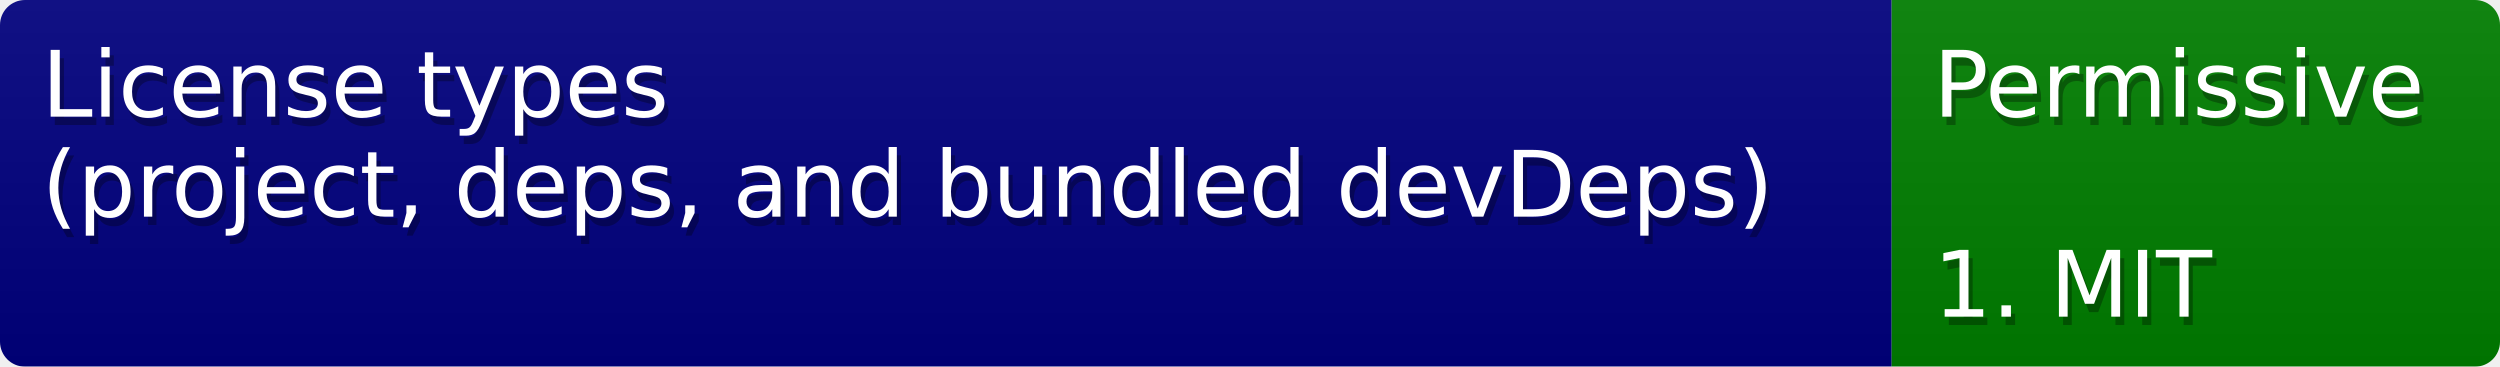
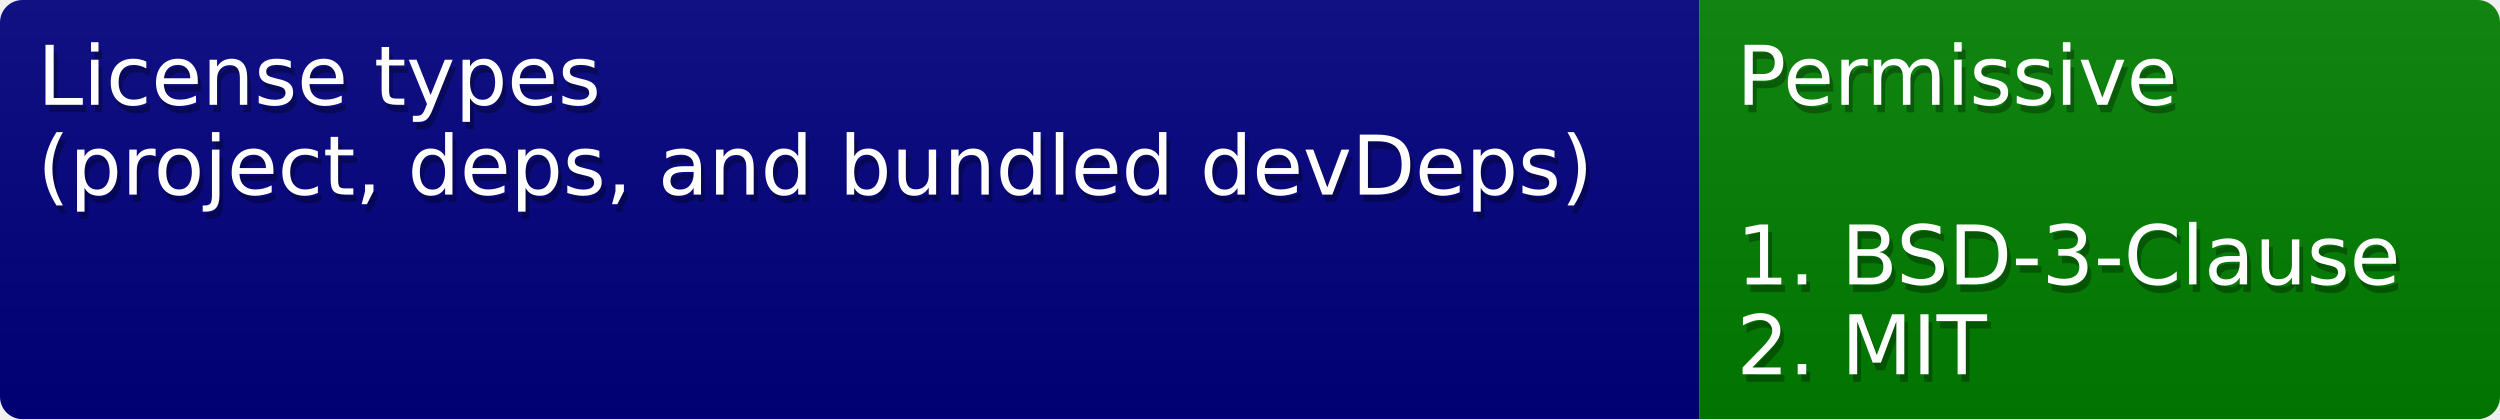
- <svg xmlns="http://www.w3.org/2000/svg" width="300" height="44">
+ <svg xmlns="http://www.w3.org/2000/svg" width="334" height="56">
  <defs>
    <style>text{font-size:11px;font-family:Verdana,DejaVu Sans,Geneva,sans-serif}text.shadow{fill:#010101;fill-opacity:.3}text.high{fill:#fff}</style>
    <linearGradient id="smooth" x2="0" y2="100%">
      <stop offset="0" stop-color="#aaa" stop-opacity=".1" />
      <stop offset="1" stop-opacity=".1" />
    </linearGradient>
    <mask id="round">
-       <rect width="100%" height="100%" rx="3" fill="#fff" />
+       <rect width="100%" height="100%" fill="#fff" rx="3" />
    </mask>
  </defs>
  <g id="bg" mask="url(#round)">
-     <path fill="navy" d="M0 0h227v44H0z" />
-     <path fill="green" d="M227 0h73v44h-73z" />
-     <path fill="url(#smooth)" d="M0 0h300v44H0z" />
+     <path fill="navy" d="M0 0h227v56H0z" />
+     <path fill="green" d="M227 0h107v56H227z" />
+     <path fill="url(#smooth)" d="M0 0h334v56H0z" />
  </g>
  <g id="fg">
-     <text class="shadow" x="5.5" y="15">License types</text>
-     <text class="high" x="5" y="14">License types</text>
-     <text class="shadow" x="5.5" y="27">(project, deps, and bundled devDeps)</text>
-     <text class="high" x="5" y="26">(project, deps, and bundled devDeps)</text>
-     <text class="shadow" x="232.5" y="15">Permissive</text>
-     <text class="high" x="232" y="14">Permissive</text>
-     <text class="shadow" x="232.5" y="39">1. MIT</text>
-     <text class="high" x="232" y="38">1. MIT</text>
+     <text x="5.5" y="15" class="shadow">License types</text>
+     <text x="5" y="14" class="high">License types</text>
+     <text x="5.5" y="27" class="shadow">(project, deps, and bundled devDeps)</text>
+     <text x="5" y="26" class="high">(project, deps, and bundled devDeps)</text>
+     <text x="232.5" y="15" class="shadow">Permissive</text>
+     <text x="232" y="14" class="high">Permissive</text>
+     <text x="232.5" y="39" class="shadow">1. BSD-3-Clause</text>
+     <text x="232" y="38" class="high">1. BSD-3-Clause</text>
+     <text x="232.5" y="51" class="shadow">2. MIT</text>
+     <text x="232" y="50" class="high">2. MIT</text>
  </g>
</svg>
